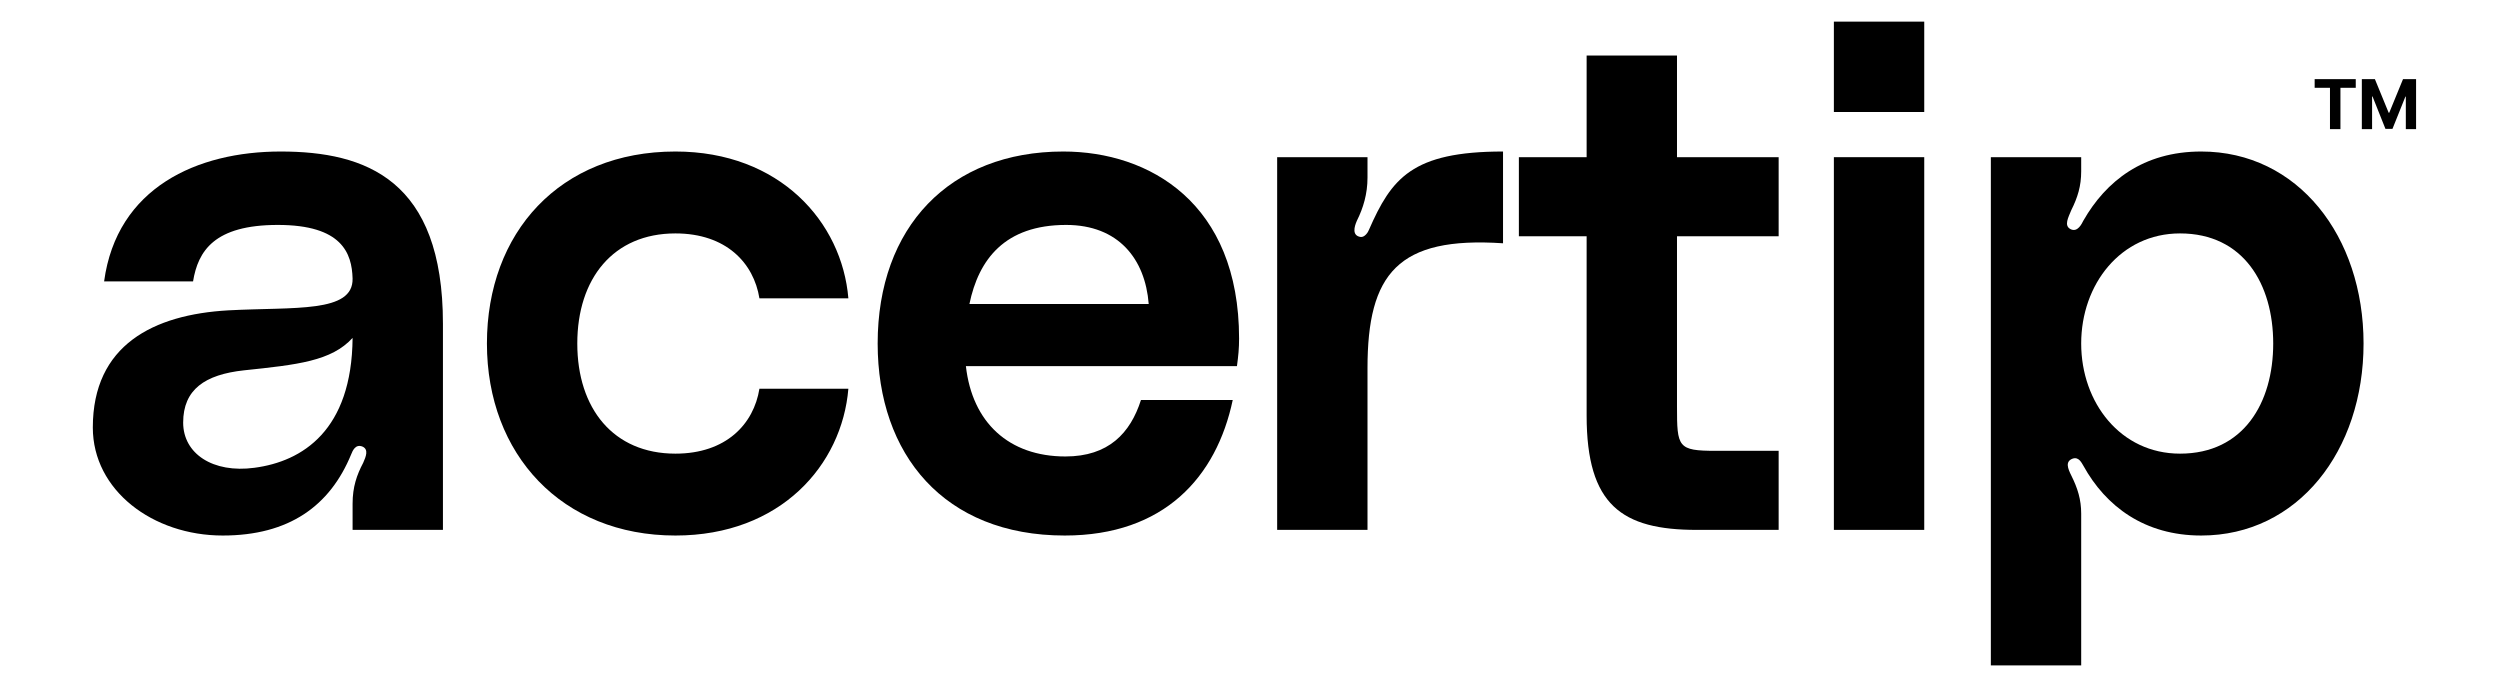
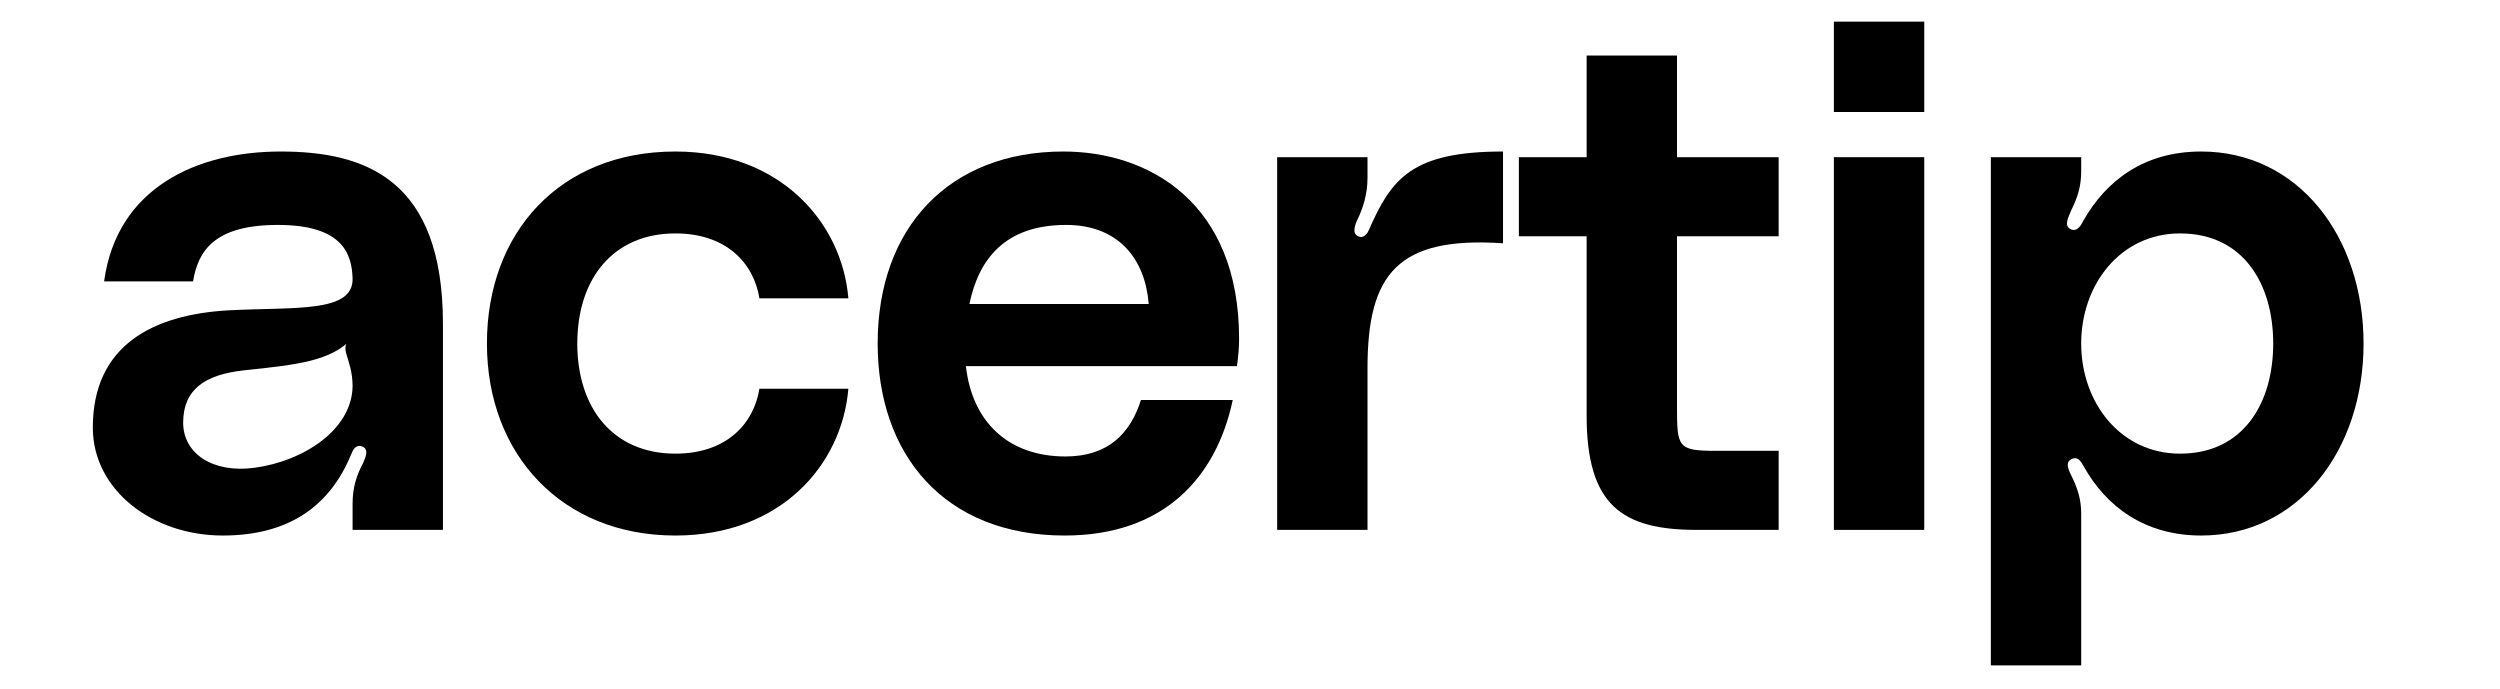
- <svg xmlns="http://www.w3.org/2000/svg" viewBox="0 0 109 30" fill="none">
+ <svg xmlns="http://www.w3.org/2000/svg" className="fill-current text-slate-600" viewBox="0 0 109 30">
  <path d="M90.74 6.853V7.468C90.74 8.115 90.586 8.607 90.309 9.161C90.186 9.469 89.971 9.838 90.279 9.992C90.586 10.146 90.771 9.746 90.833 9.623C91.817 7.899 93.449 6.606 95.972 6.606C100.189 6.606 103.051 10.3 103.051 14.978C103.051 19.656 100.189 23.349 95.972 23.349C93.51 23.349 91.817 22.087 90.833 20.302C90.771 20.21 90.648 19.902 90.371 19.995C90.032 20.118 90.156 20.425 90.309 20.733C90.586 21.287 90.74 21.78 90.74 22.395V29.012H86.801V6.853H90.74ZM95.049 19.779C97.819 19.779 99.112 17.563 99.112 14.978C99.112 12.393 97.819 10.177 95.049 10.177C92.464 10.177 90.74 12.393 90.74 14.978C90.74 17.563 92.464 19.779 95.049 19.779Z" fill="currentColor" />
  <path d="M79.957 4.883V0.943H83.897V4.883H79.957ZM79.957 23.103V6.853H83.897V23.103H79.957Z" fill="currentColor" />
  <path d="M77.549 10.3H73.117V17.717C73.117 19.502 73.148 19.656 74.81 19.656H77.549V23.103H73.979C70.716 23.103 69.177 22.026 69.177 18.117V10.3H66.223V6.853H69.177V2.421H73.117V6.853H77.549V10.3Z" fill="currentColor" />
  <path d="M59.315 10.331C59.5 10.361 59.654 10.115 59.685 10.023C60.669 7.776 61.562 6.606 65.532 6.606V10.607C60.947 10.3 59.623 11.931 59.623 16.055V23.103H55.684V6.853H59.623V7.745C59.623 8.453 59.438 9.069 59.161 9.623C59.038 9.9 58.946 10.269 59.315 10.331Z" fill="currentColor" />
  <path d="M54.024 14.762C54.024 15.193 53.993 15.501 53.931 15.963H42.113C42.39 18.425 43.99 19.902 46.452 19.902C48.33 19.902 49.284 18.887 49.746 17.44H53.747C53.039 20.795 50.761 23.349 46.422 23.349C41.159 23.349 38.266 19.81 38.266 14.978C38.266 9.9 41.405 6.606 46.36 6.606C50.115 6.606 54.024 8.853 54.024 14.762ZM42.267 13.254H50.084C49.93 11.285 48.761 9.807 46.483 9.807C43.806 9.807 42.667 11.315 42.267 13.254Z" fill="currentColor" />
  <path d="M21.23 14.978C21.23 10.146 24.401 6.606 29.448 6.606C34.003 6.606 36.712 9.684 36.989 13.008H33.111C32.864 11.469 31.664 10.177 29.448 10.177C26.74 10.177 25.17 12.146 25.17 14.978C25.17 17.809 26.74 19.779 29.448 19.779C31.664 19.779 32.864 18.486 33.111 16.948H36.989C36.712 20.272 34.034 23.349 29.448 23.349C24.493 23.349 21.23 19.81 21.23 14.978Z" fill="currentColor" />
-   <path d="M4.047 18.64C4.047 15.04 6.694 13.716 9.956 13.531C12.849 13.377 15.404 13.655 15.373 12.146C15.342 11.038 14.911 9.807 12.111 9.807C9.341 9.807 8.633 10.946 8.417 12.27H4.539C5.093 8.176 8.602 6.606 12.234 6.606C15.958 6.606 19.312 7.838 19.312 14.116V23.103H15.373V21.964C15.373 21.226 15.558 20.703 15.835 20.179C15.958 19.902 16.081 19.595 15.804 19.471C15.496 19.348 15.373 19.656 15.311 19.81C14.388 22.057 12.603 23.349 9.71 23.349C6.663 23.349 4.047 21.38 4.047 18.64ZM15.373 14.732C14.45 15.747 12.972 15.901 10.633 16.147C8.94 16.332 7.986 16.978 7.986 18.425C7.986 19.779 9.279 20.641 11.095 20.395C13.188 20.118 15.342 18.764 15.373 14.732Z" fill="currentColor" />
-   <path d="M100.919 3.829V3.449H102.711V3.829H102.043V5.631H101.587V3.829H100.919ZM102.976 3.449H103.545L104.146 4.915H104.171L104.772 3.449H105.341V5.631H104.894V4.211H104.876L104.311 5.62H104.006L103.442 4.206H103.423V5.631H102.976V3.449Z" fill="currentColor" />
+   <path d="M4.047 18.64C4.047 15.04 6.694 13.716 9.956 13.531C12.849 13.377 15.404 13.655 15.373 12.146C15.342 11.038 14.911 9.807 12.111 9.807C9.341 9.807 8.633 10.946 8.417 12.27H4.539C5.093 8.176 8.602 6.606 12.234 6.606C15.958 6.606 19.312 7.838 19.312 14.116V23.103H15.373V21.964C15.373 21.226 15.558 20.703 15.835 20.179C15.958 19.902 16.081 19.595 15.804 19.471C15.496 19.348 15.373 19.656 15.311 19.81C14.388 22.057 12.603 23.349 9.71 23.349C6.663 23.349 4.047 21.38 4.047 18.64ZM15.373 14.732C14.45 15.747 12.972 15.901 10.633 16.147C8.94 16.332 7.986 16.978 7.986 18.425C7.986 19.779 9.279 20.641 11.095 20.395C13.188 20.118 15.342 18.764 15.373 16.84C15.373 15.565 14.67 15.145 15.373 14.732Z" fill="currentColor" />
</svg>
